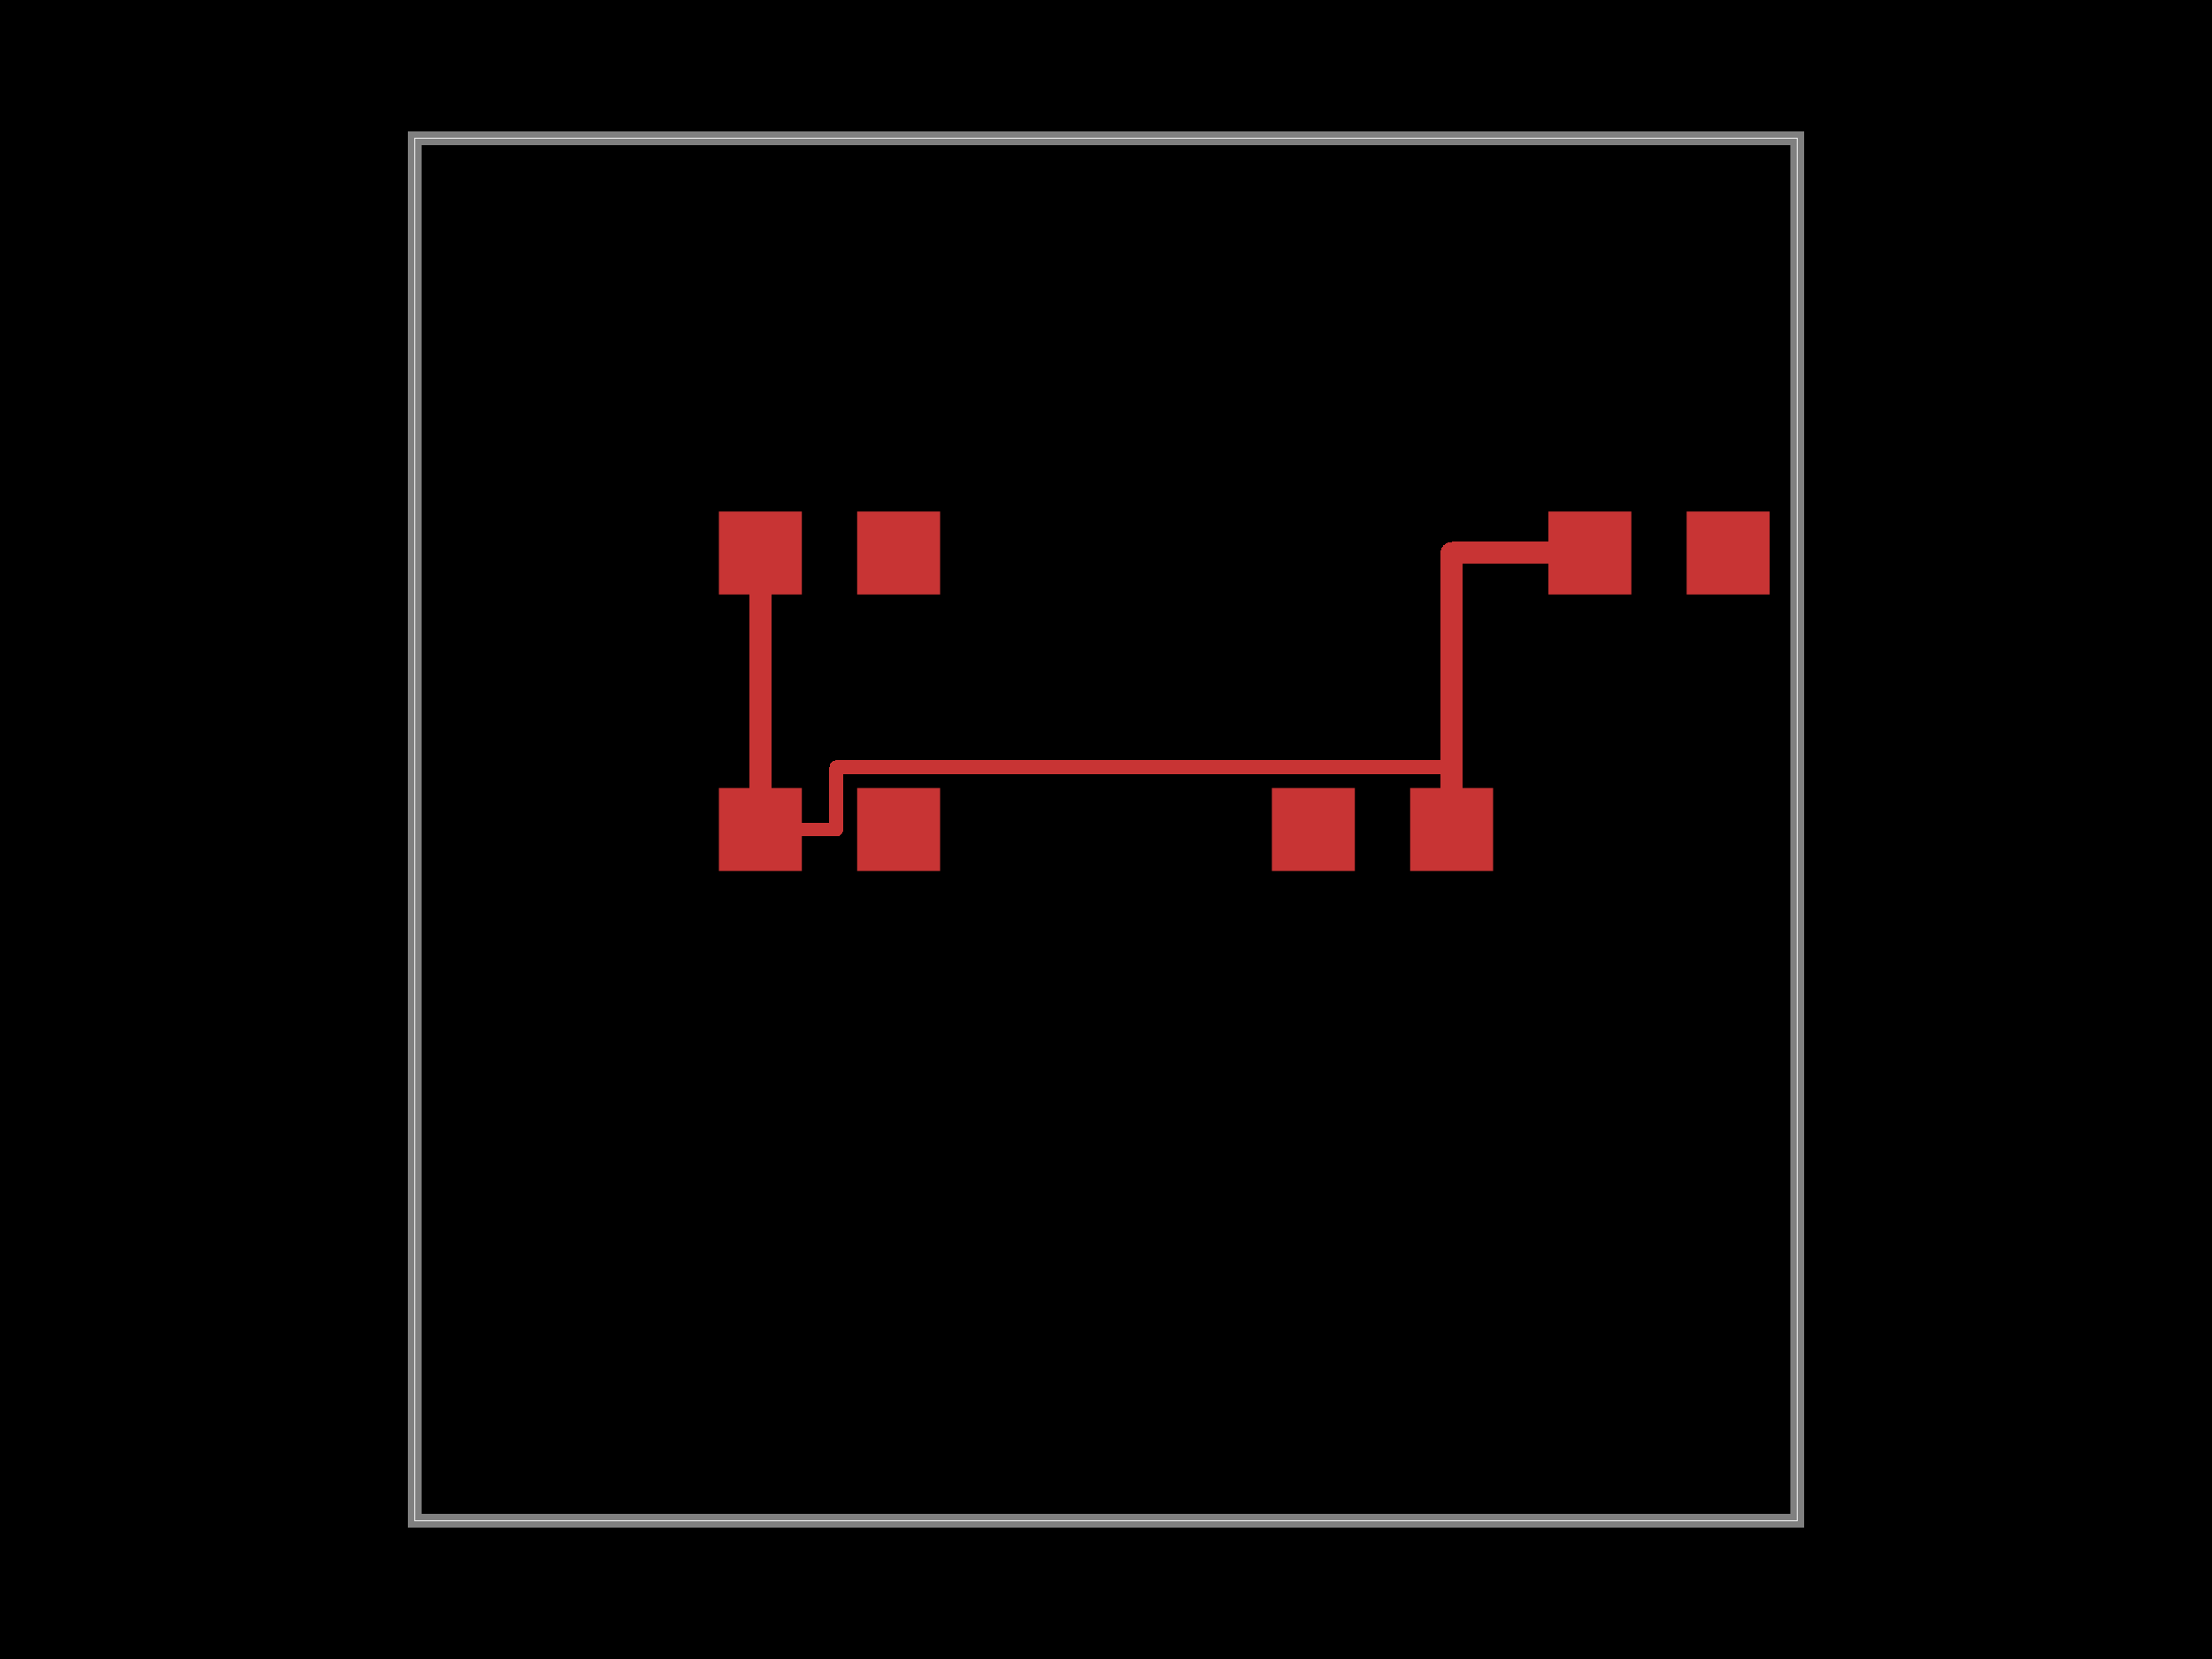
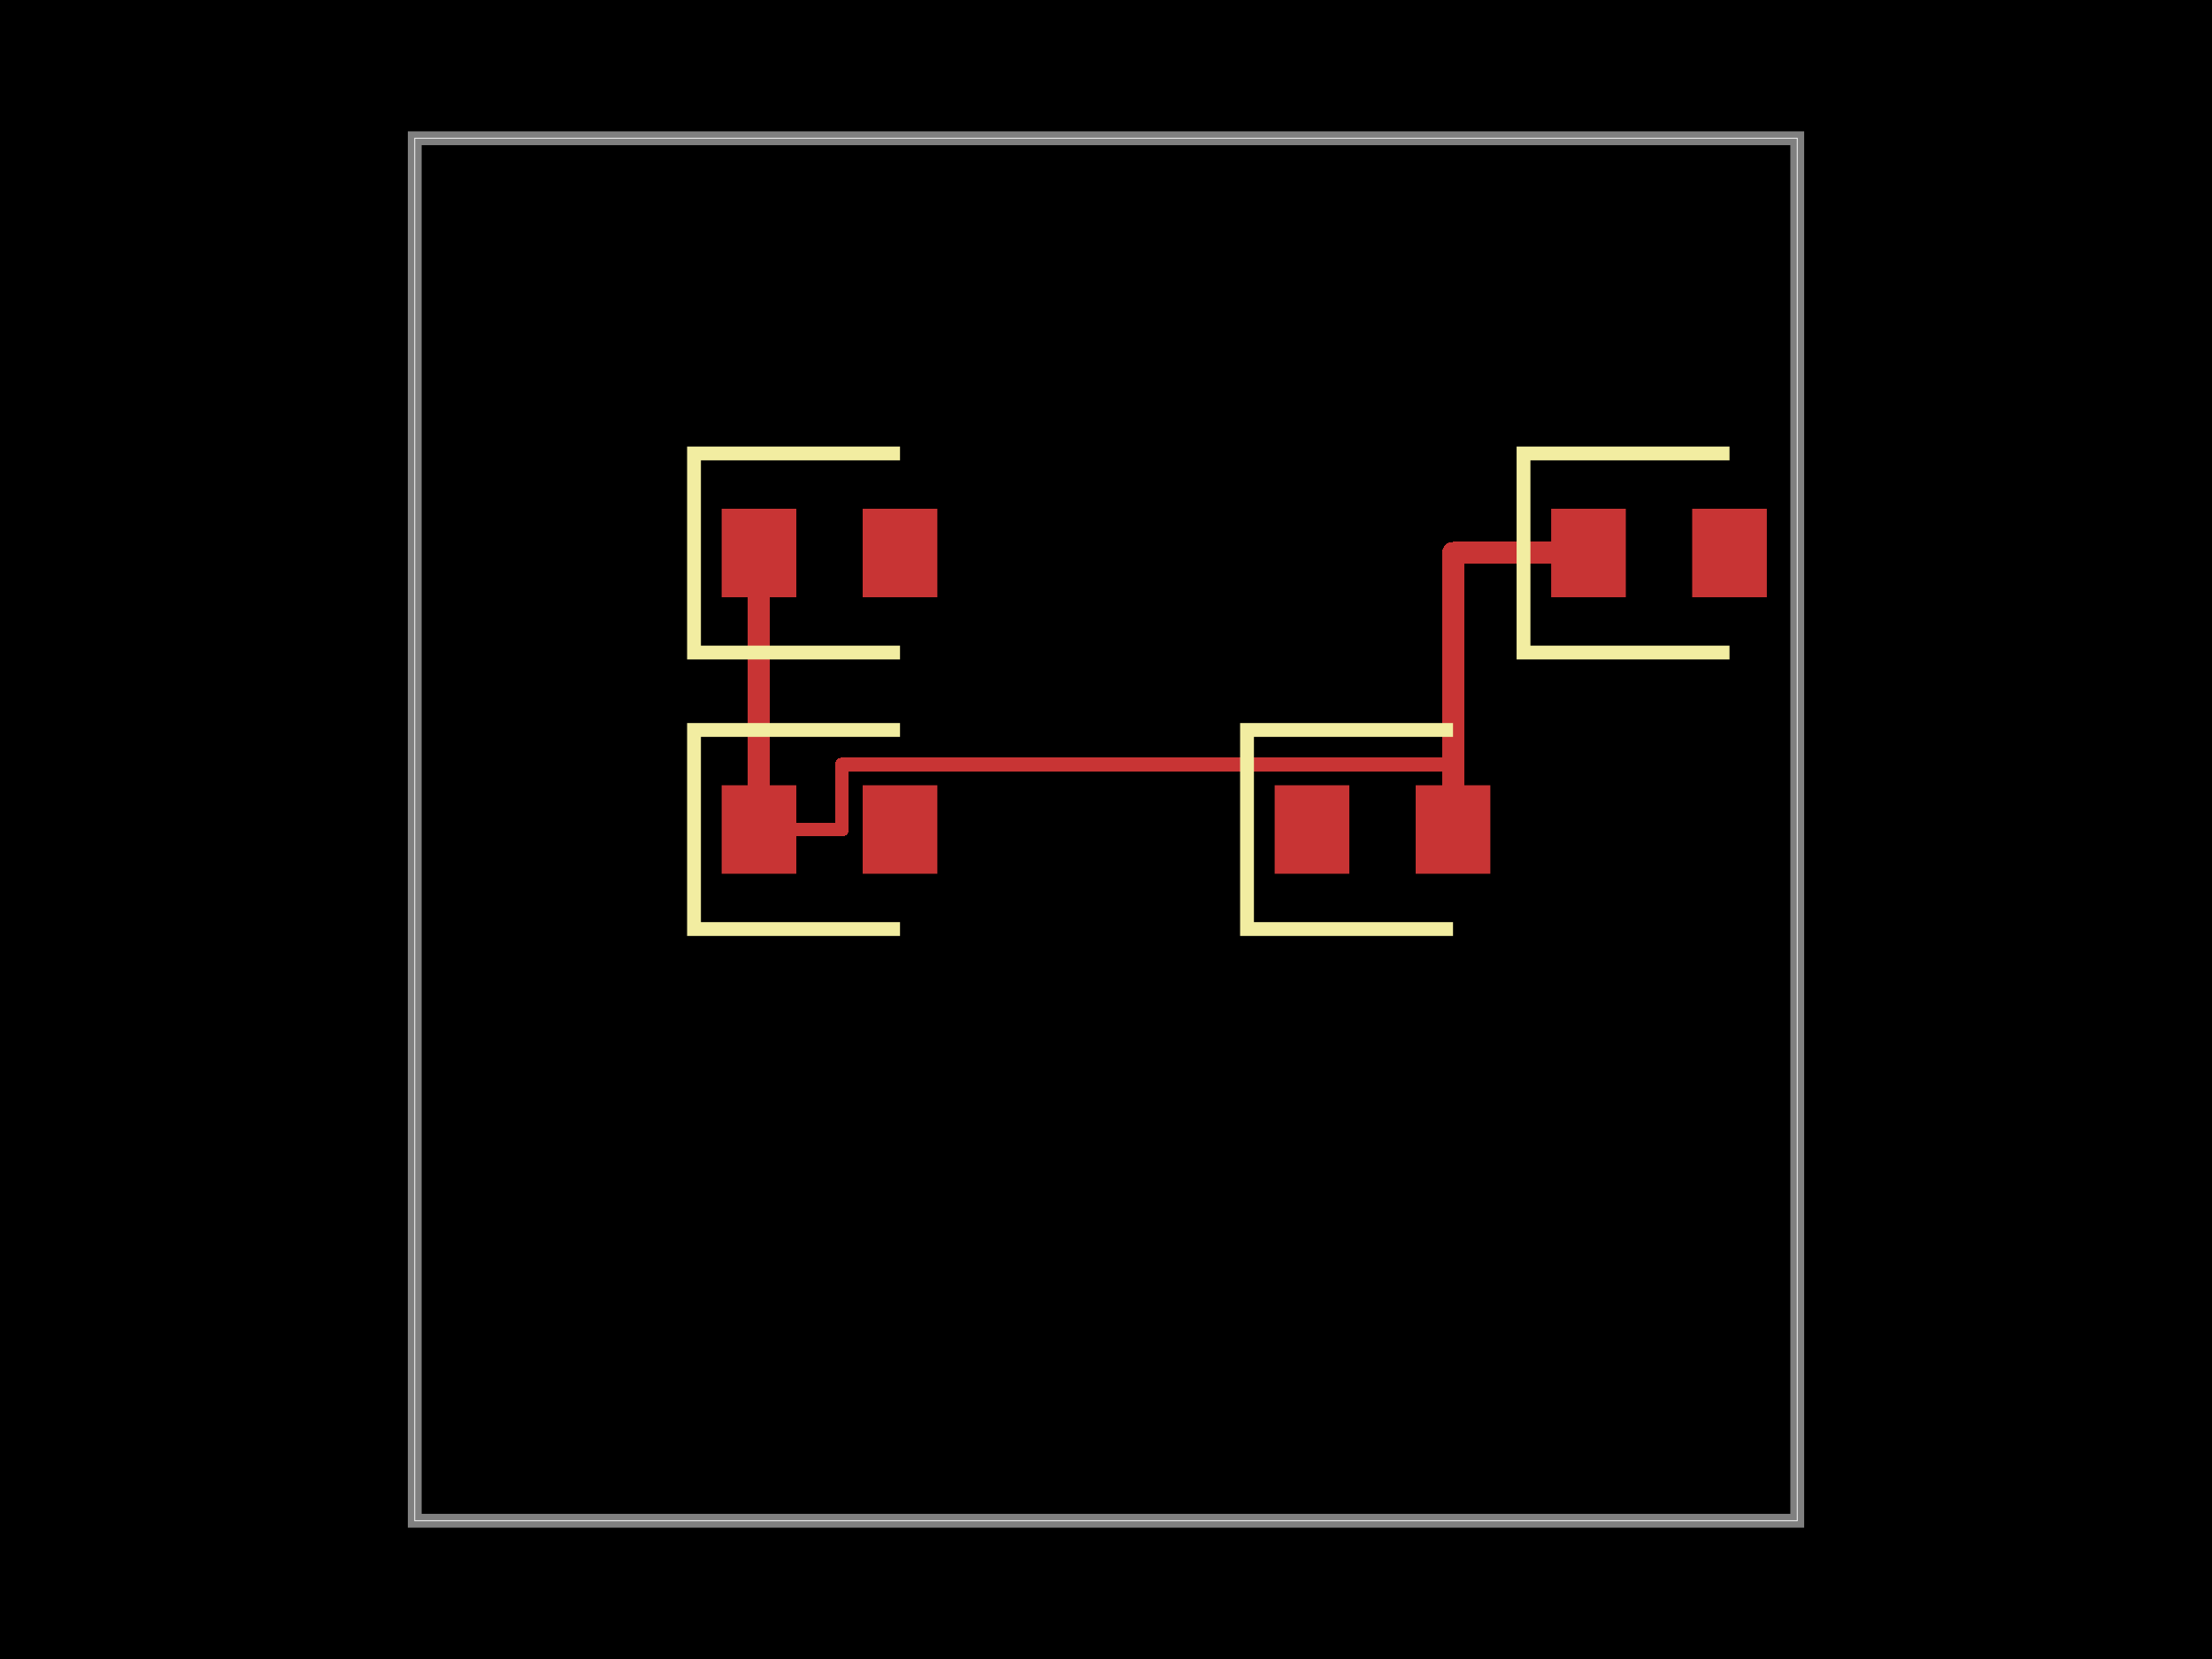
<svg xmlns="http://www.w3.org/2000/svg" width="800" height="600">
  <style>
              .boundary { fill: #000; }
              .pcb-board { fill: none; }
              .pcb-trace { fill: none; }
              .pcb-hole-outer { fill: rgb(200, 52, 52); }
              .pcb-hole-inner { fill: rgb(255, 38, 226); }
              .pcb-pad { }
              .pcb-boundary { fill: none; stroke: #fff; stroke-width: 0.3; }
              .pcb-silkscreen { fill: none; }
              .pcb-silkscreen-top { stroke: #f2eda1; }
              .pcb-silkscreen-bottom { stroke: #f2eda1; }
              .pcb-silkscreen-text { fill: #f2eda1; }
            </style>
  <rect class="boundary" x="0" y="0" width="800" height="600" />
  <rect class="pcb-boundary" x="150" y="50" width="500" height="500" />
  <path class="pcb-board" d="M 150 550 L 650 550 L 650 50 L 150 50 Z" stroke="rgba(255, 255, 255, 0.5)" stroke-width="5" />
  <g transform="translate(300, 300) rotate(0) scale(1, -1)">
-     <rect class="pcb-component" x="-40" y="-15" width="80" height="30" />
-     <rect class="pcb-component-outline" x="-40" y="-15" width="80" height="30" />
+     <rect class="pcb-component" x="-39" y="-16" width="78" height="32" />
+     <rect class="pcb-component-outline" x="-39" y="-16" width="78" height="32" />
  </g>
  <g transform="translate(500, 300) rotate(0) scale(1, -1)">
-     <rect class="pcb-component" x="-40" y="-15" width="80" height="30" />
-     <rect class="pcb-component-outline" x="-40" y="-15" width="80" height="30" />
+     <rect class="pcb-component" x="-39" y="-16" width="78" height="32" />
+     <rect class="pcb-component-outline" x="-39" y="-16" width="78" height="32" />
  </g>
  <g transform="translate(600, 200) rotate(0) scale(1, -1)">
-     <rect class="pcb-component" x="-40" y="-15" width="80" height="30" />
-     <rect class="pcb-component-outline" x="-40" y="-15" width="80" height="30" />
+     <rect class="pcb-component" x="-39" y="-16" width="78" height="32" />
+     <rect class="pcb-component-outline" x="-39" y="-16" width="78" height="32" />
  </g>
  <g transform="translate(300, 200) rotate(0) scale(1, -1)">
-     <rect class="pcb-component" x="-40" y="-15" width="80" height="30" />
-     <rect class="pcb-component-outline" x="-40" y="-15" width="80" height="30" />
+     <rect class="pcb-component" x="-39" y="-16" width="78" height="32" />
+     <rect class="pcb-component-outline" x="-39" y="-16" width="78" height="32" />
  </g>
-   <rect class="pcb-pad" fill="rgb(200, 52, 52)" x="260" y="285" width="30" height="30" />
-   <rect class="pcb-pad" fill="rgb(200, 52, 52)" x="310" y="285" width="30" height="30" />
-   <rect class="pcb-pad" fill="rgb(200, 52, 52)" x="460" y="285" width="30" height="30" />
-   <rect class="pcb-pad" fill="rgb(200, 52, 52)" x="510" y="285" width="30" height="30" />
-   <rect class="pcb-pad" fill="rgb(200, 52, 52)" x="560" y="185" width="30" height="30" />
-   <rect class="pcb-pad" fill="rgb(200, 52, 52)" x="610" y="185" width="30" height="30" />
-   <rect class="pcb-pad" fill="rgb(200, 52, 52)" x="260" y="185" width="30" height="30" />
-   <rect class="pcb-pad" fill="rgb(200, 52, 52)" x="310" y="185" width="30" height="30" />
-   <path class="pcb-trace" stroke="rgb(200, 52, 52)" d="M 275 300 L 275 200" stroke-width="8" stroke-linecap="round" stroke-linejoin="round" shape-rendering="crispEdges" />
-   <path class="pcb-trace" stroke="rgb(200, 52, 52)" d="M 525 300 L 525 200" stroke-width="8" stroke-linecap="round" stroke-linejoin="round" shape-rendering="crispEdges" />
-   <path class="pcb-trace" stroke="rgb(200, 52, 52)" d="M 525 200 L 575 200" stroke-width="8" stroke-linecap="round" stroke-linejoin="round" shape-rendering="crispEdges" />
-   <path class="pcb-trace" stroke="rgb(200, 52, 52)" d="M 275 300 L 302.5 300" stroke-width="5" stroke-linecap="round" stroke-linejoin="round" shape-rendering="crispEdges" />
-   <path class="pcb-trace" stroke="rgb(200, 52, 52)" d="M 302.5 300 L 302.5 277.5" stroke-width="5" stroke-linecap="round" stroke-linejoin="round" shape-rendering="crispEdges" />
-   <path class="pcb-trace" stroke="rgb(200, 52, 52)" d="M 302.5 277.5 L 525 277.5" stroke-width="5" stroke-linecap="round" stroke-linejoin="round" shape-rendering="crispEdges" />
-   <path class="pcb-trace" stroke="rgb(200, 52, 52)" d="M 525 277.5 L 525 300" stroke-width="5" stroke-linecap="round" stroke-linejoin="round" shape-rendering="crispEdges" />
+   <rect class="pcb-pad" fill="rgb(200, 52, 52)" x="261" y="284" width="27" height="32" />
+   <rect class="pcb-pad" fill="rgb(200, 52, 52)" x="312" y="284" width="27" height="32" />
+   <rect class="pcb-pad" fill="rgb(200, 52, 52)" x="461" y="284" width="27" height="32" />
+   <rect class="pcb-pad" fill="rgb(200, 52, 52)" x="512" y="284" width="27" height="32" />
+   <rect class="pcb-pad" fill="rgb(200, 52, 52)" x="561" y="184" width="27" height="32" />
+   <rect class="pcb-pad" fill="rgb(200, 52, 52)" x="612" y="184" width="27" height="32" />
+   <rect class="pcb-pad" fill="rgb(200, 52, 52)" x="261" y="184" width="27" height="32" />
+   <rect class="pcb-pad" fill="rgb(200, 52, 52)" x="312" y="184" width="27" height="32" />
+   <path class="pcb-trace" stroke="rgb(200, 52, 52)" d="M 274.5 300 L 274.5 200" stroke-width="8" stroke-linecap="round" stroke-linejoin="round" shape-rendering="crispEdges" />
+   <path class="pcb-trace" stroke="rgb(200, 52, 52)" d="M 525.5 300 L 525.5 200" stroke-width="8" stroke-linecap="round" stroke-linejoin="round" shape-rendering="crispEdges" />
+   <path class="pcb-trace" stroke="rgb(200, 52, 52)" d="M 525.5 200 L 574.5 200" stroke-width="8" stroke-linecap="round" stroke-linejoin="round" shape-rendering="crispEdges" />
+   <path class="pcb-trace" stroke="rgb(200, 52, 52)" d="M 274.5 300 L 304.5 300" stroke-width="5" stroke-linecap="round" stroke-linejoin="round" shape-rendering="crispEdges" />
+   <path class="pcb-trace" stroke="rgb(200, 52, 52)" d="M 304.5 300 L 304.5 276.5" stroke-width="5" stroke-linecap="round" stroke-linejoin="round" shape-rendering="crispEdges" />
+   <path class="pcb-trace" stroke="rgb(200, 52, 52)" d="M 304.5 276.5 L 525.5 276.5" stroke-width="5" stroke-linecap="round" stroke-linejoin="round" shape-rendering="crispEdges" />
+   <path class="pcb-trace" stroke="rgb(200, 52, 52)" d="M 525.5 276.5 L 525.5 300" stroke-width="5" stroke-linecap="round" stroke-linejoin="round" shape-rendering="crispEdges" />
+   <path class="pcb-silkscreen pcb-silkscreen-top" d="M 325.5 264 L 251 264 L 251 336 L 325.5 336" stroke-width="5" data-pcb-component-id="pcb_component_0" data-pcb-silkscreen-path-id="pcb_silkscreen_path_0" />
+   <path class="pcb-silkscreen pcb-silkscreen-top" d="M 525.5 264 L 451 264 L 451 336 L 525.5 336" stroke-width="5" data-pcb-component-id="pcb_component_1" data-pcb-silkscreen-path-id="pcb_silkscreen_path_1" />
+   <path class="pcb-silkscreen pcb-silkscreen-top" d="M 625.5 164 L 551 164 L 551 236 L 625.5 236" stroke-width="5" data-pcb-component-id="pcb_component_2" data-pcb-silkscreen-path-id="pcb_silkscreen_path_2" />
+   <path class="pcb-silkscreen pcb-silkscreen-top" d="M 325.5 164 L 251 164 L 251 236 L 325.5 236" stroke-width="5" data-pcb-component-id="pcb_component_3" data-pcb-silkscreen-path-id="pcb_silkscreen_path_3" />
</svg>
